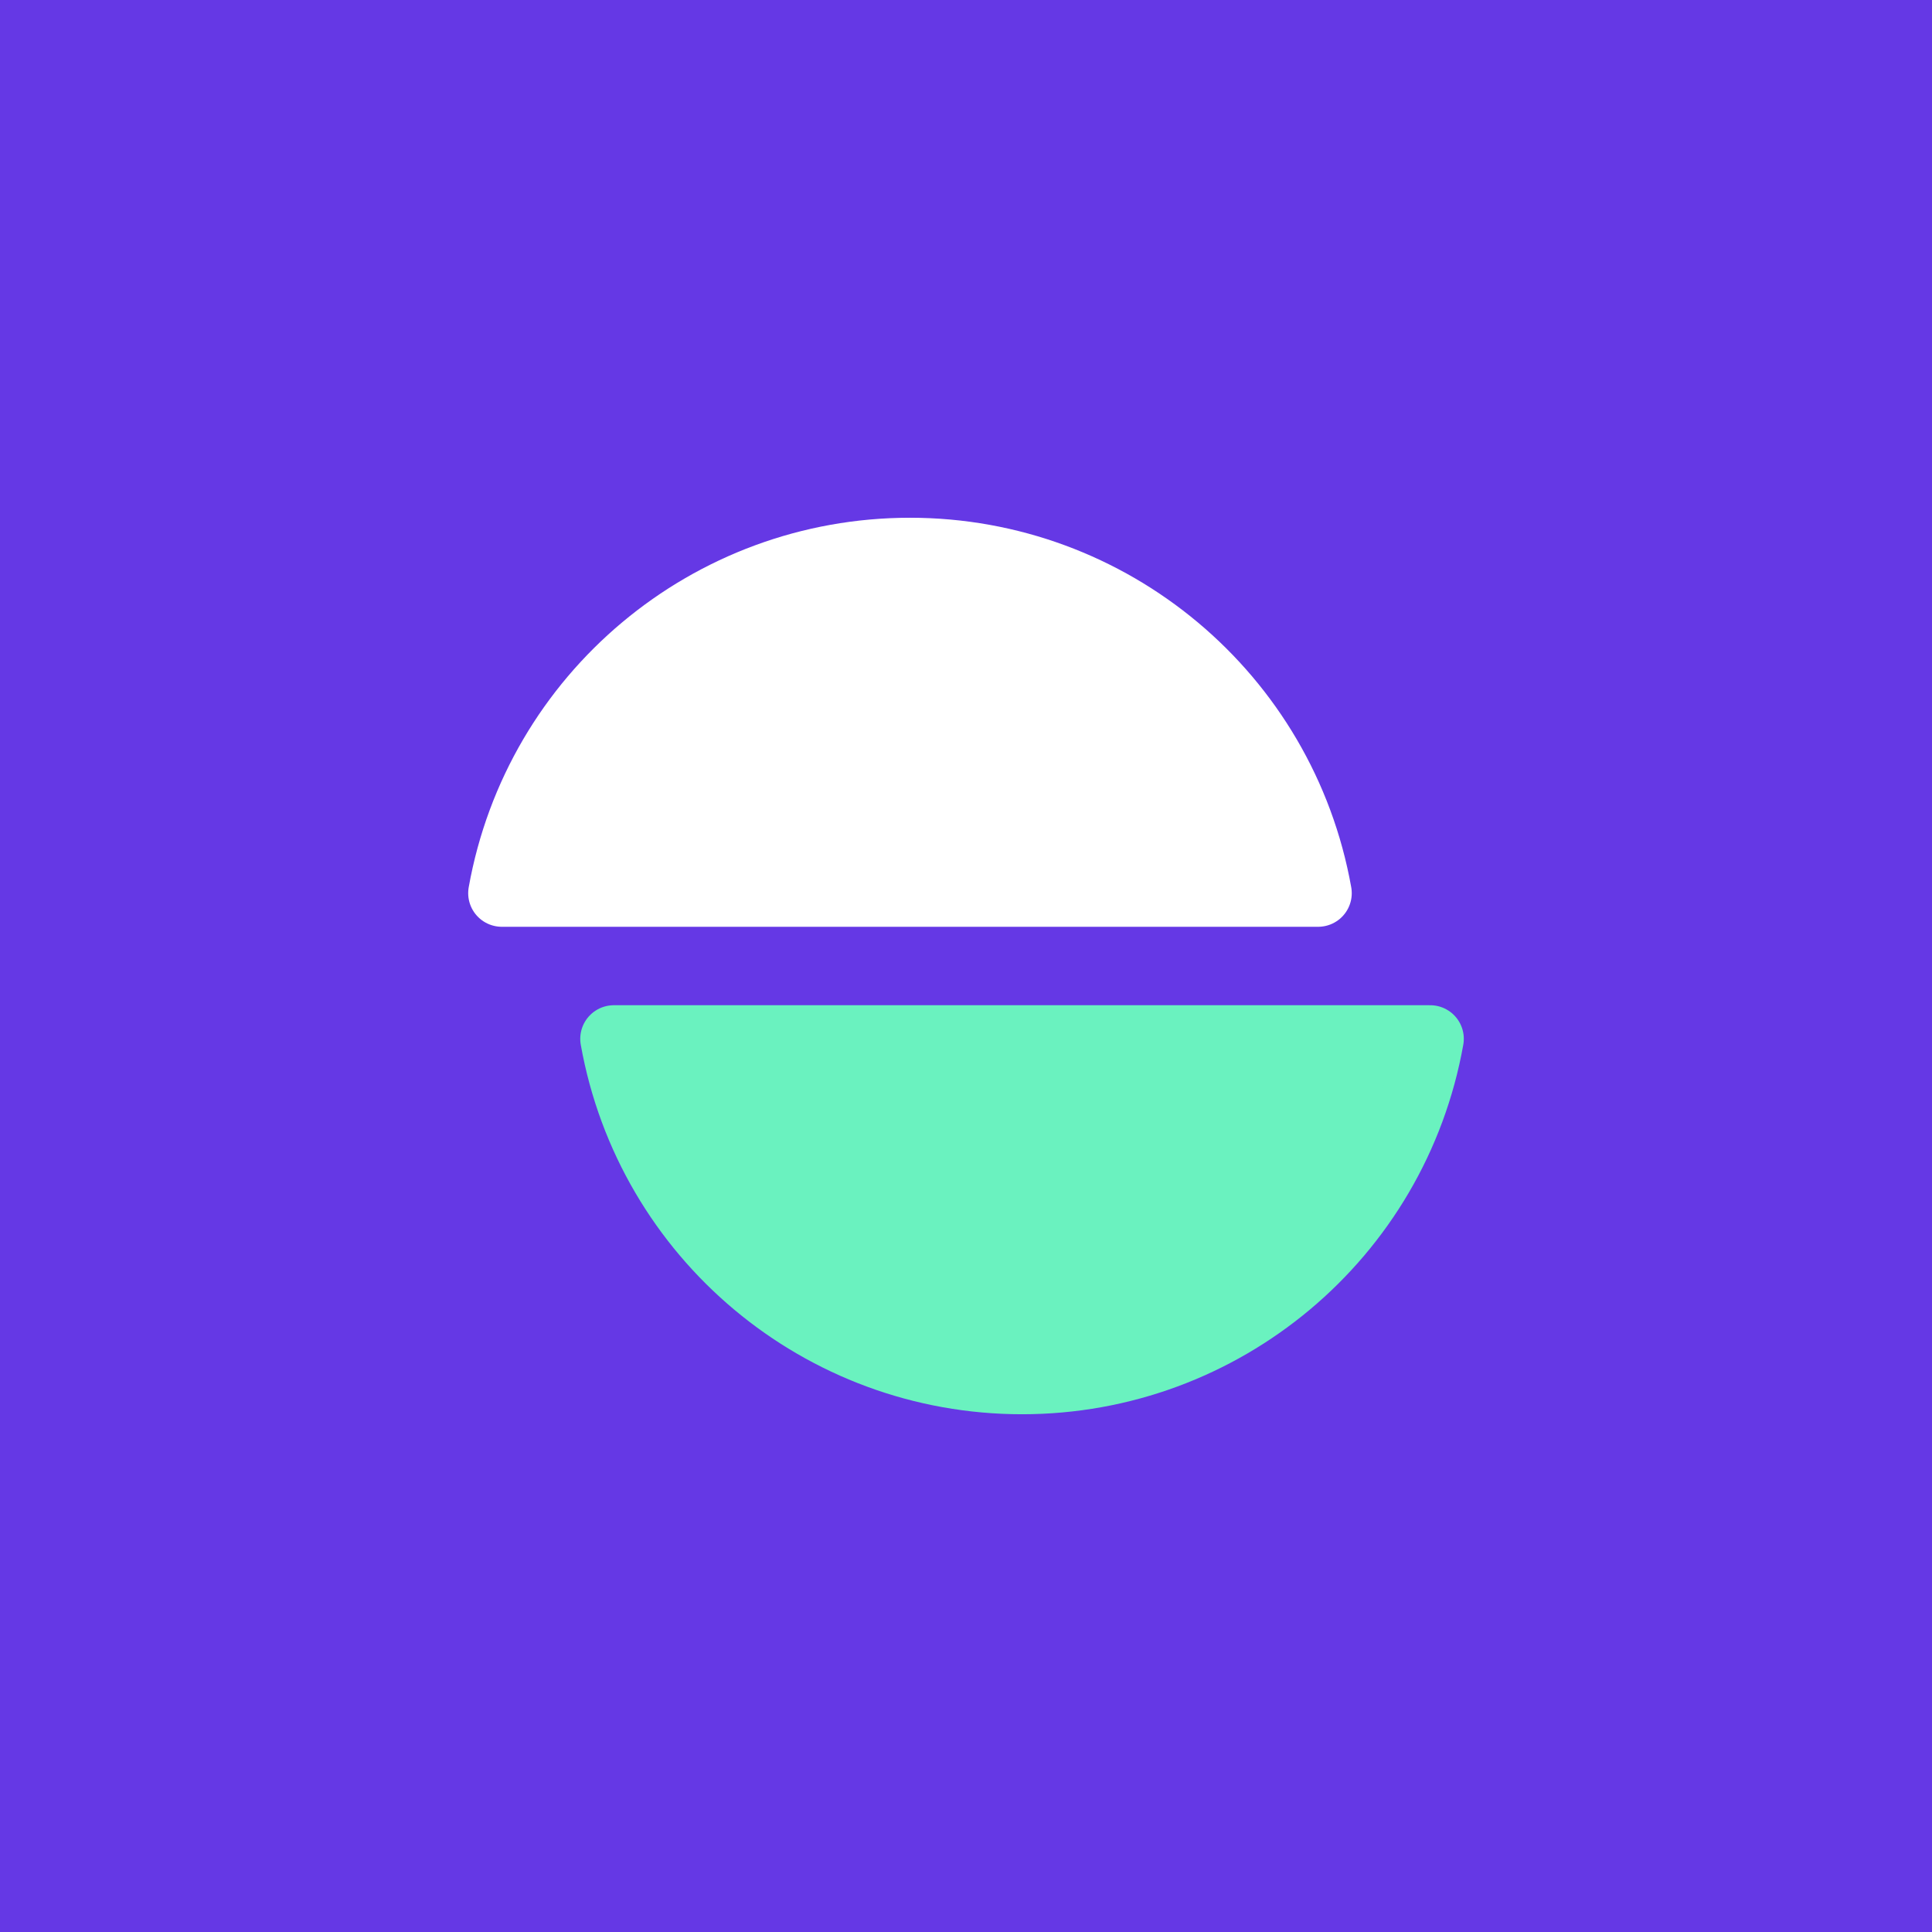
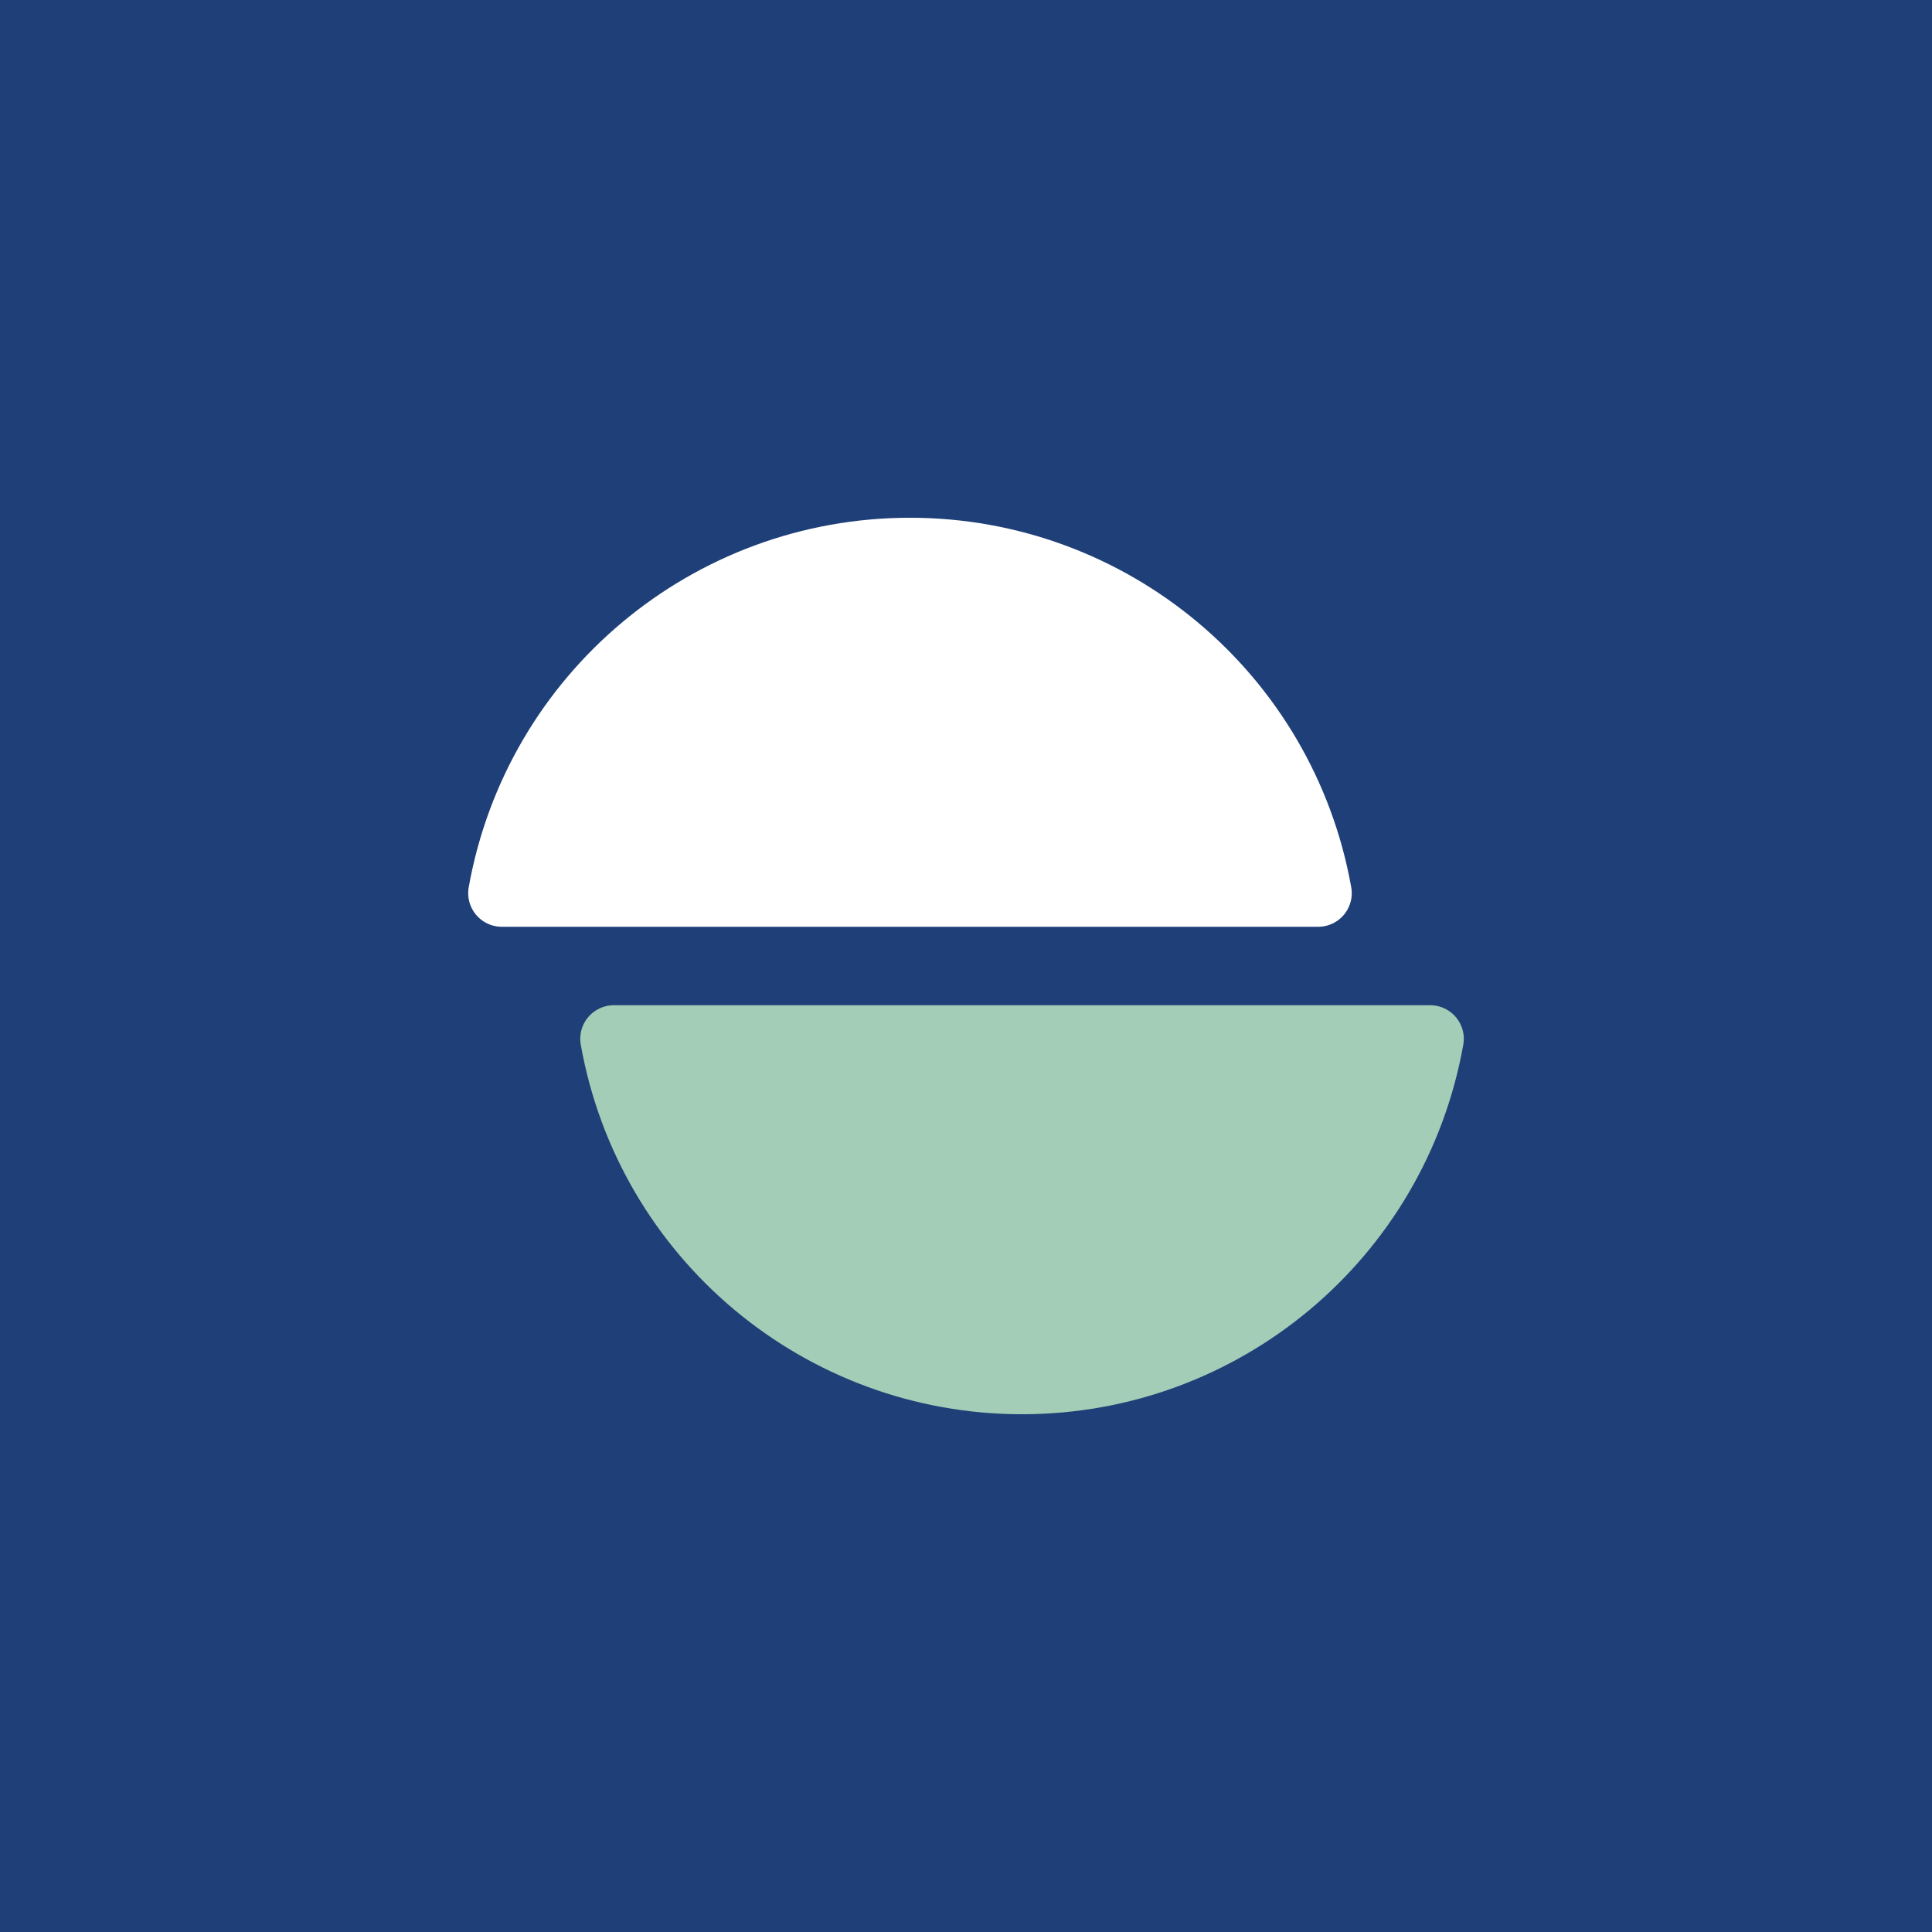
<svg xmlns="http://www.w3.org/2000/svg" viewBox="0.0 0.0 1024.0 1024.0" width="1024" height="1024">
-   <rect width="1024" height="1024" rx="0" fill="#6538e5" />
+   <rect width="1024" height="1024" rx="0" fill="#1f3f78" />
  <g transform="translate(215.04 215.04) scale(5.9392)" stroke-linejoin="round">
    <path d="M8.575,43.500A37.0,37.0 0 0,1 81.425,43.500Z" fill="#ffffff" stroke="#ffffff" stroke-width="6.0" />
-     <path d="M18.575,56.500A37.0,37.0 0 0,0 91.425,56.500Z" fill="#6af2bf" stroke="#6af2bf" stroke-width="6.0" />
+     <path d="M18.575,56.500A37.0,37.0 0 0,0 91.425,56.500Z" fill="#a3cdb6" stroke="#a3cdb6" stroke-width="6.0" />
  </g>
</svg>
